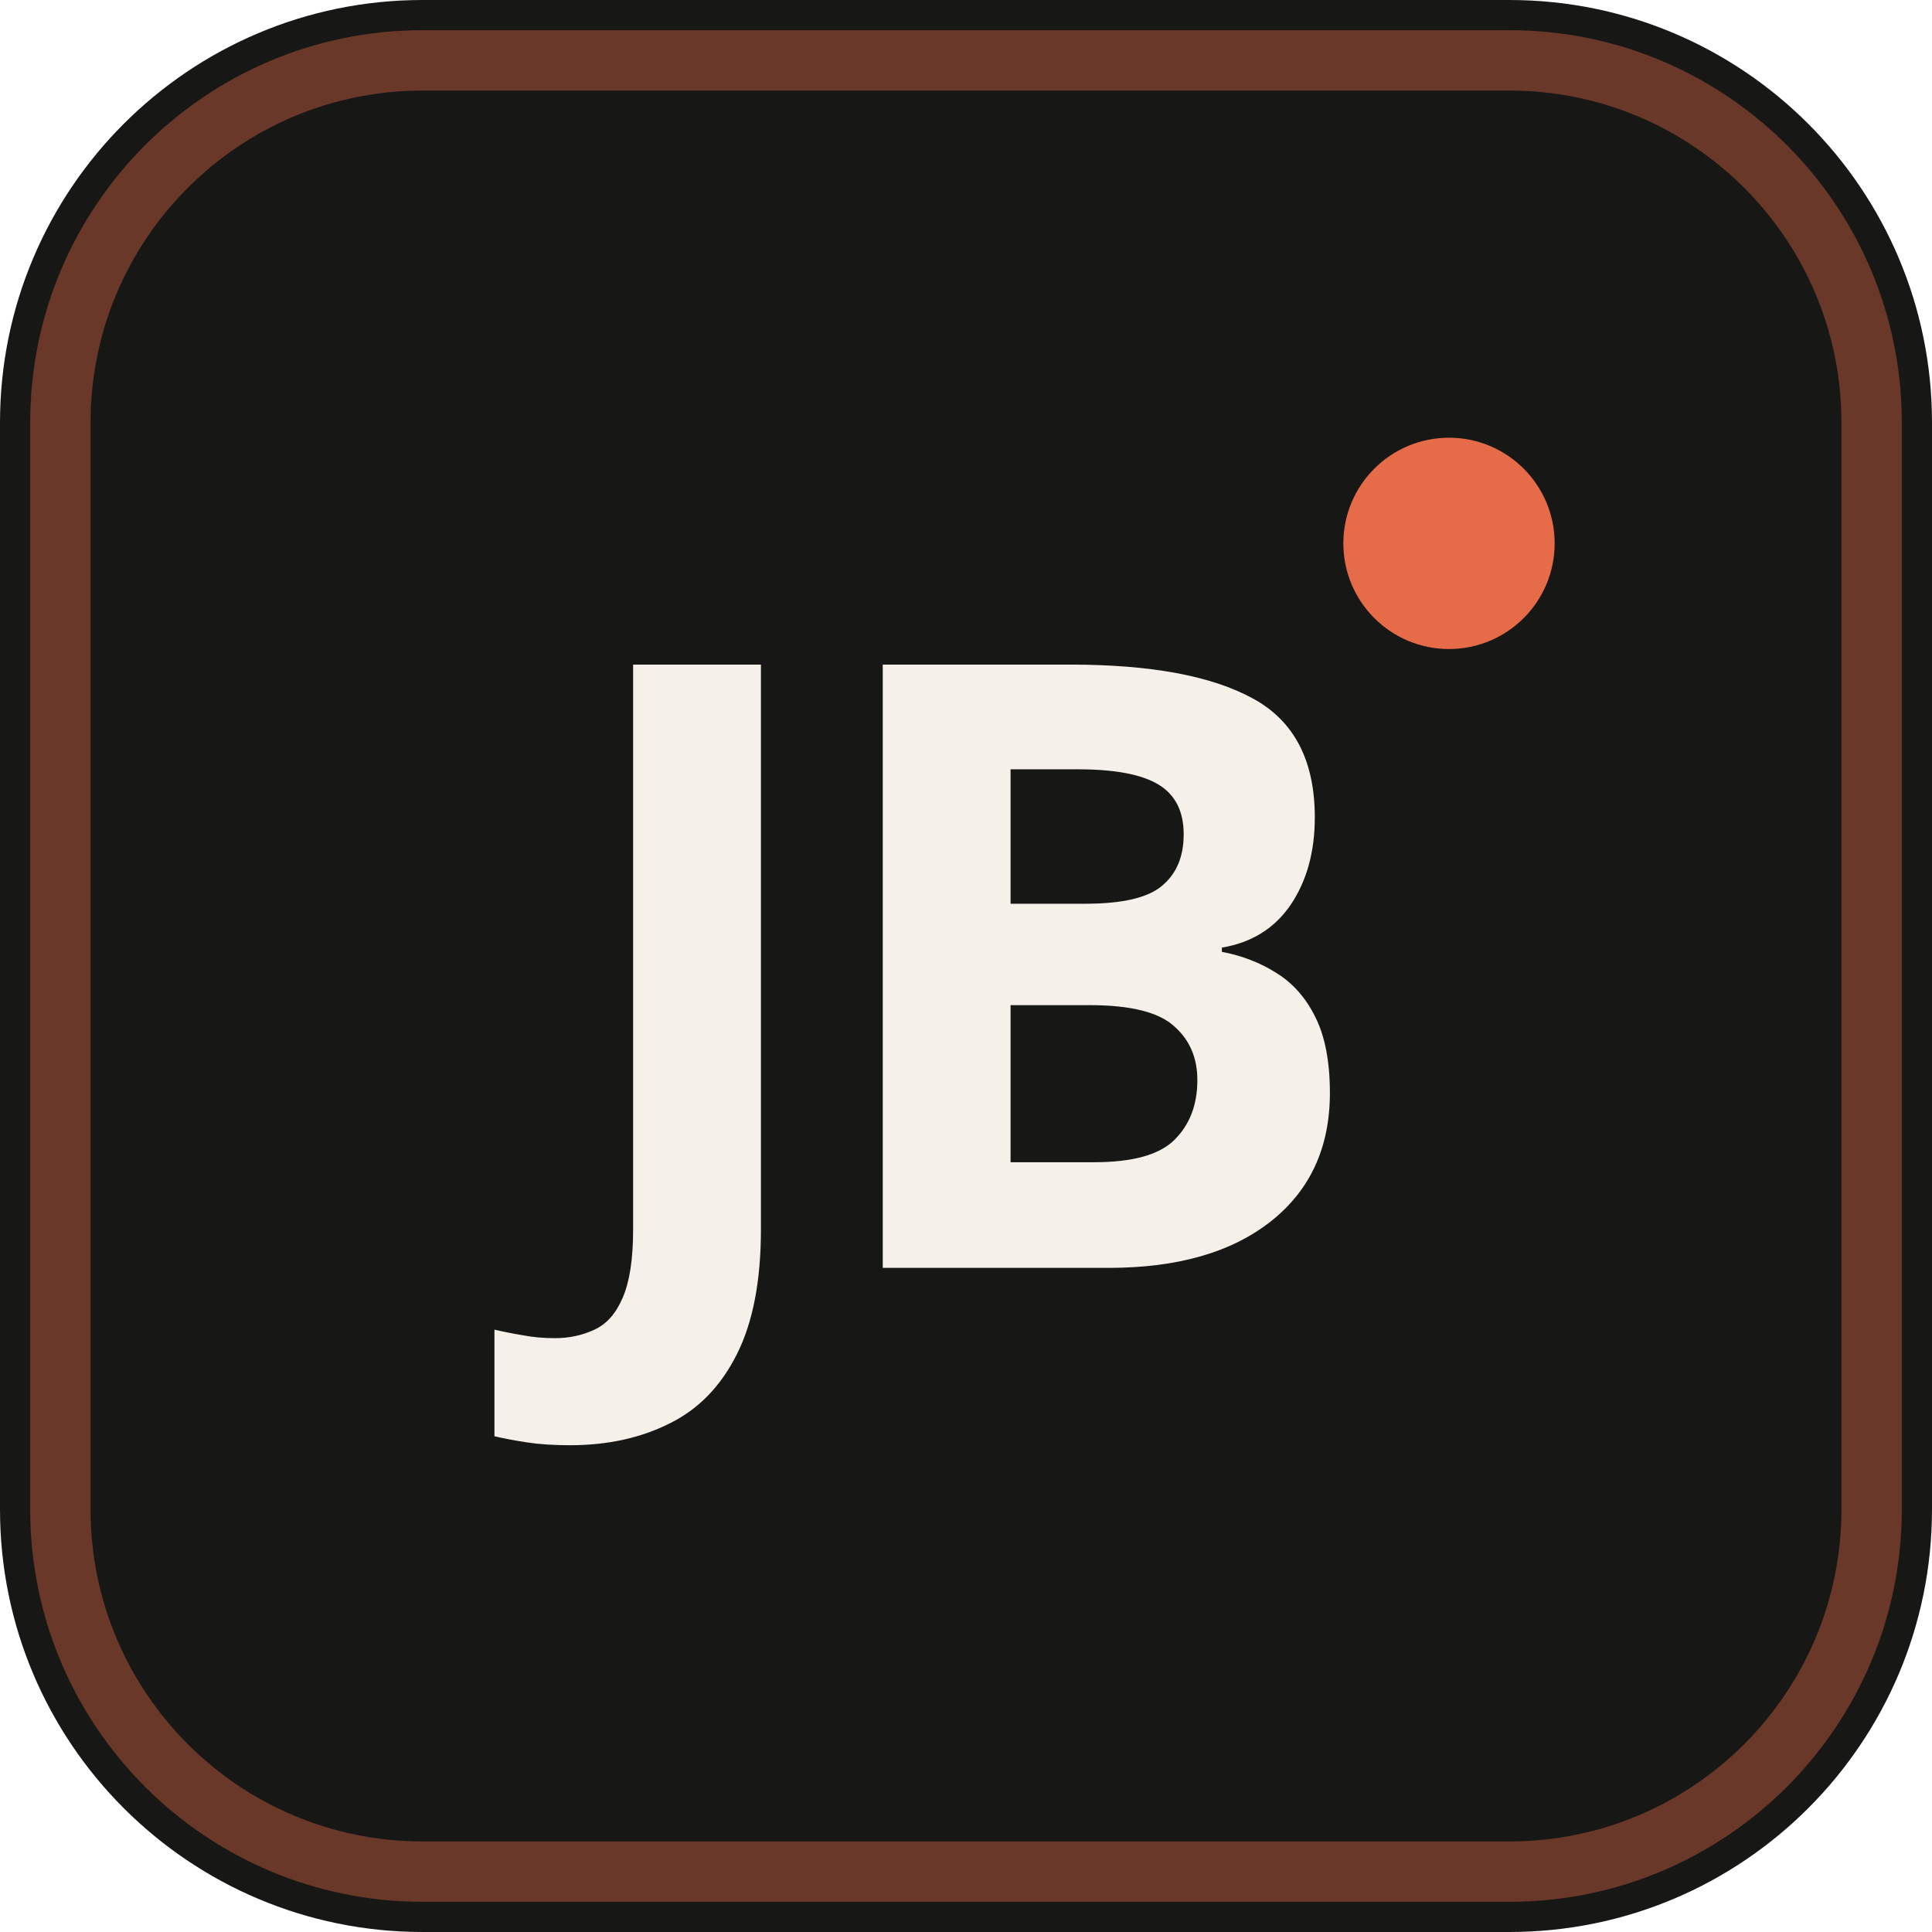
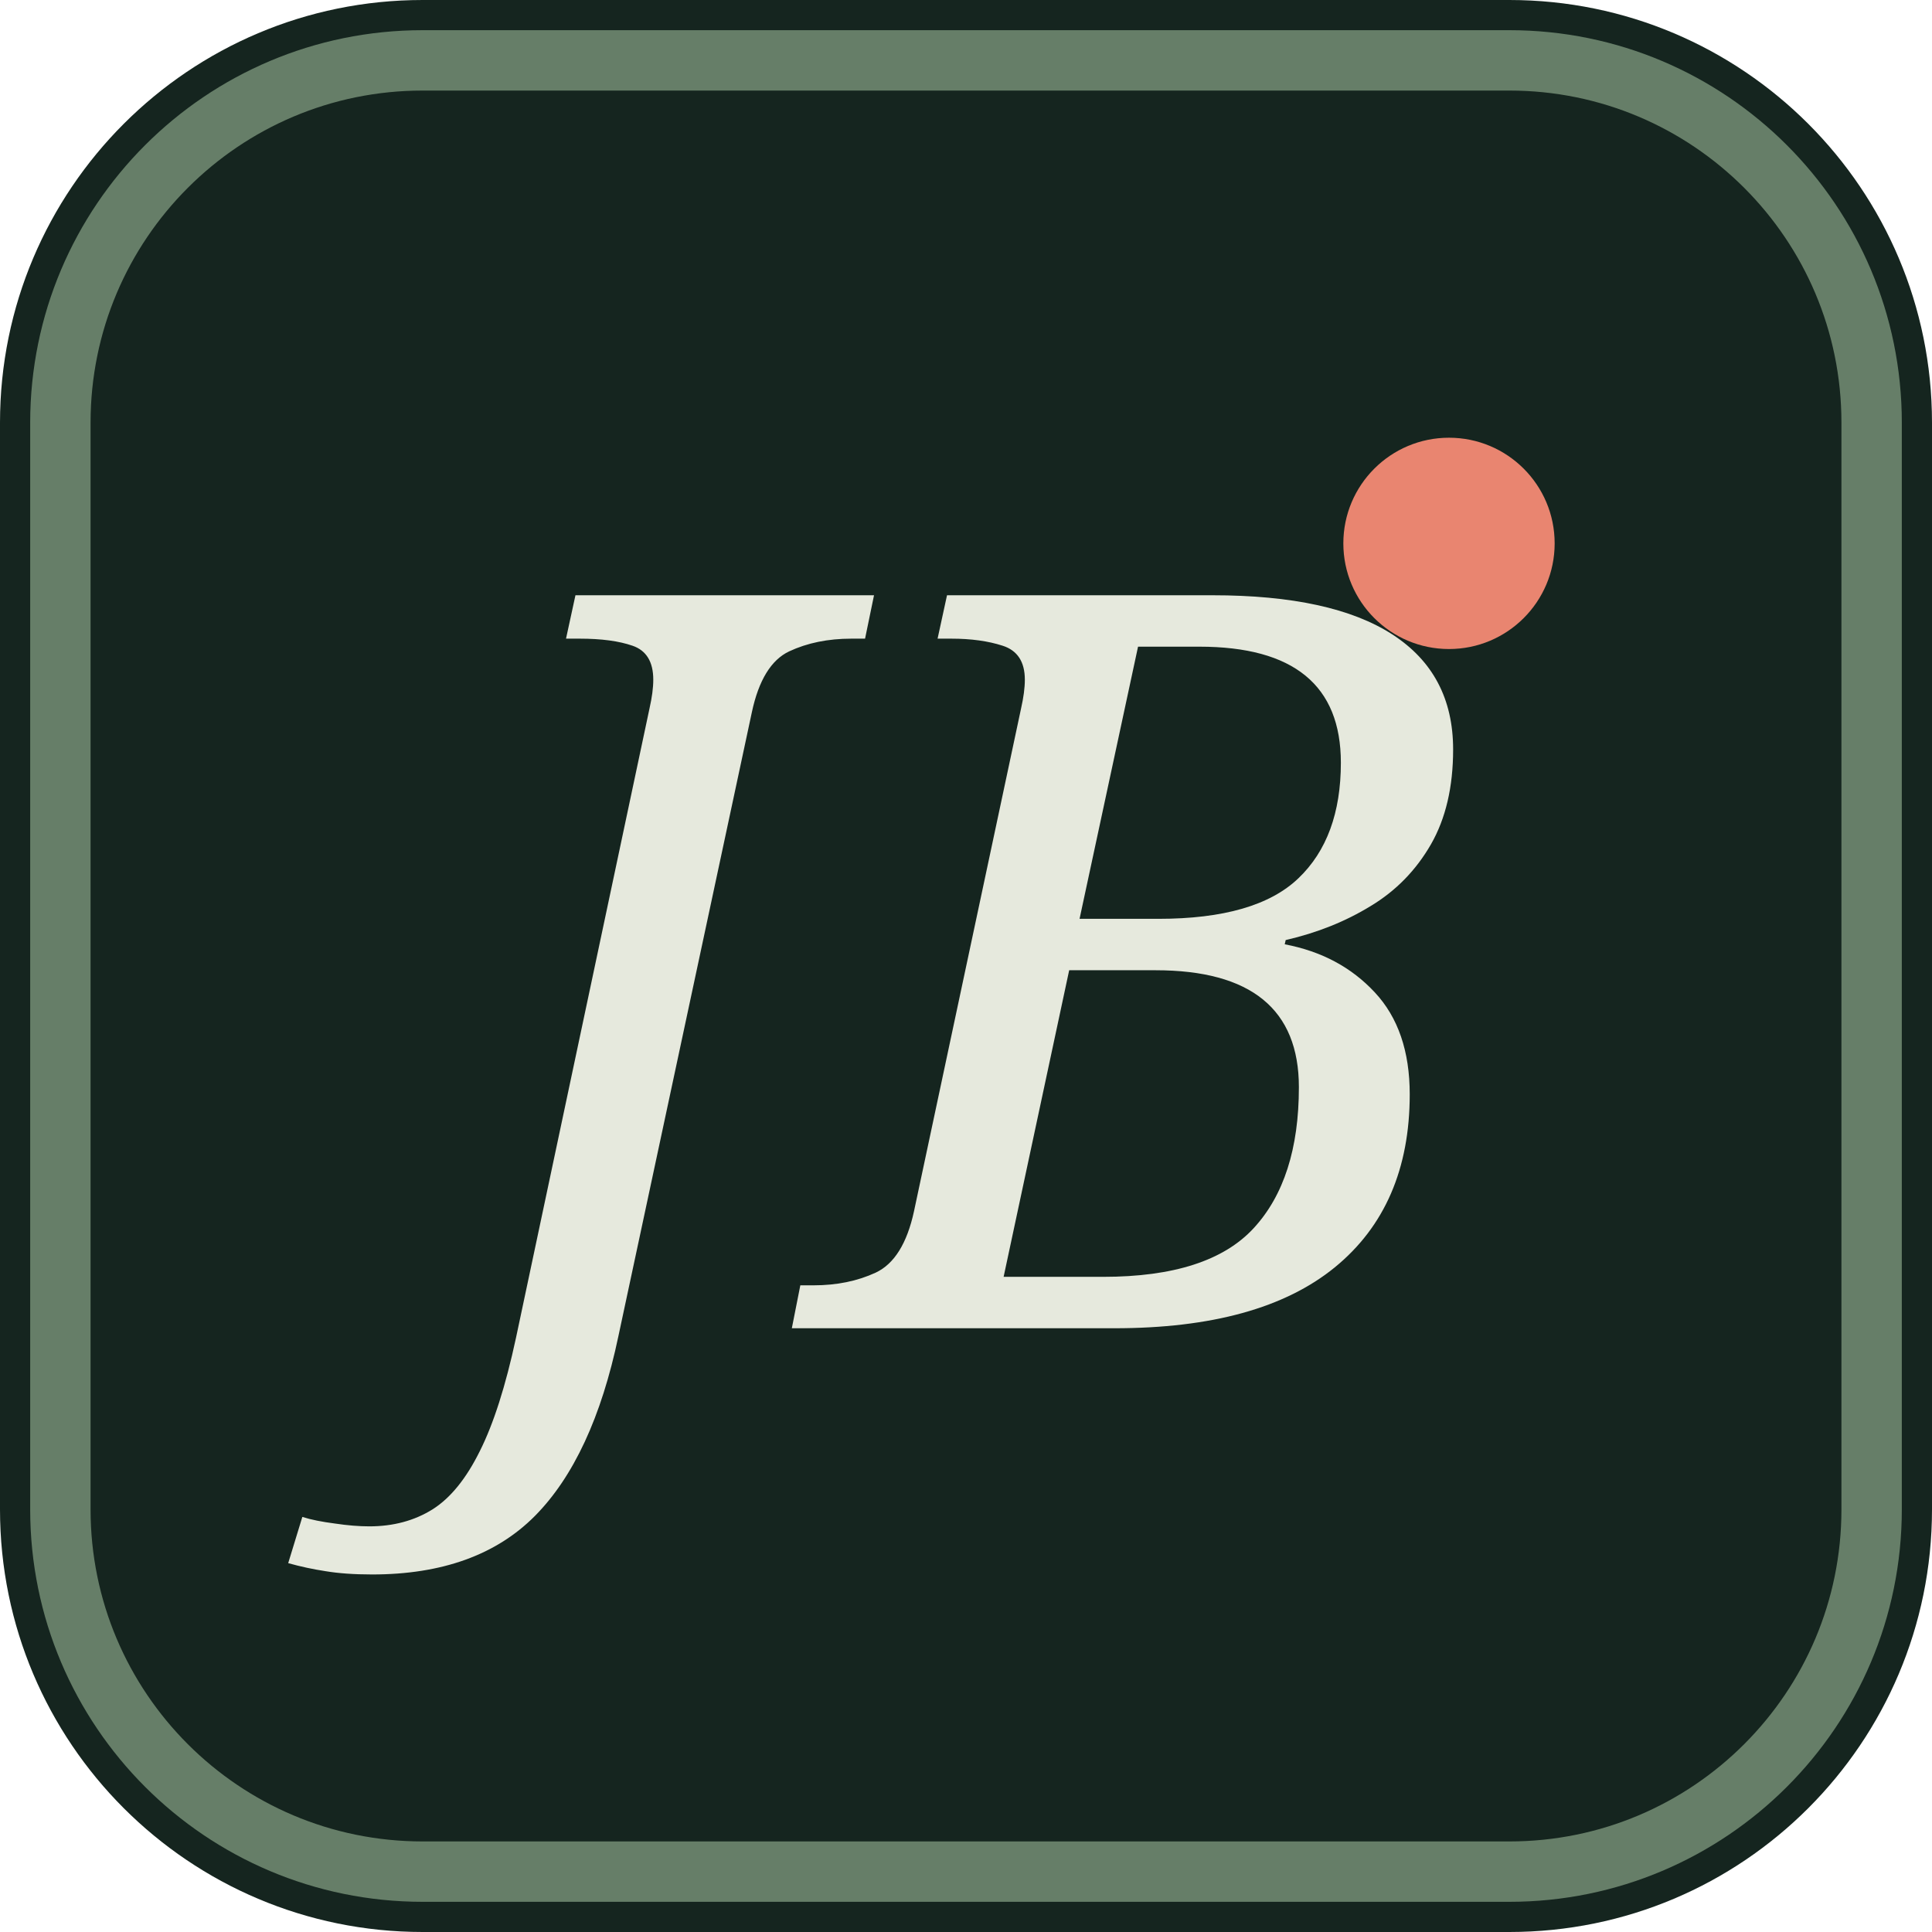
<svg xmlns="http://www.w3.org/2000/svg" viewBox="0 0 64 64">
-   <rect width="64" height="64" rx="14" fill="#171715" />
-   <rect x="2" y="2" width="60" height="60" rx="12" fill="none" stroke="#E66B48" stroke-width="2" stroke-opacity="0.4" />
-   <text x="32" y="42" font-family="'Space Grotesk', system-ui, sans-serif" font-size="28" font-weight="700" fill="#F5F0E8" text-anchor="middle" letter-spacing="-1">JB</text>
-   <circle cx="48" cy="18" r="3.5" fill="#E66B48" />
+   <rect width="64" height="64" rx="14" fill="#15251F" />
+   <rect x="2" y="2" width="60" height="60" rx="12" fill="none" stroke="#B8D9B2" stroke-width="2" stroke-opacity="0.5" />
+   <text x="32" y="44" font-family="'Instrument Serif', Georgia, serif" font-size="34" font-style="italic" fill="#E6E9DD" text-anchor="middle">JB</text>
+   <circle cx="48" cy="18" r="3.5" fill="#E98570" />
</svg>
